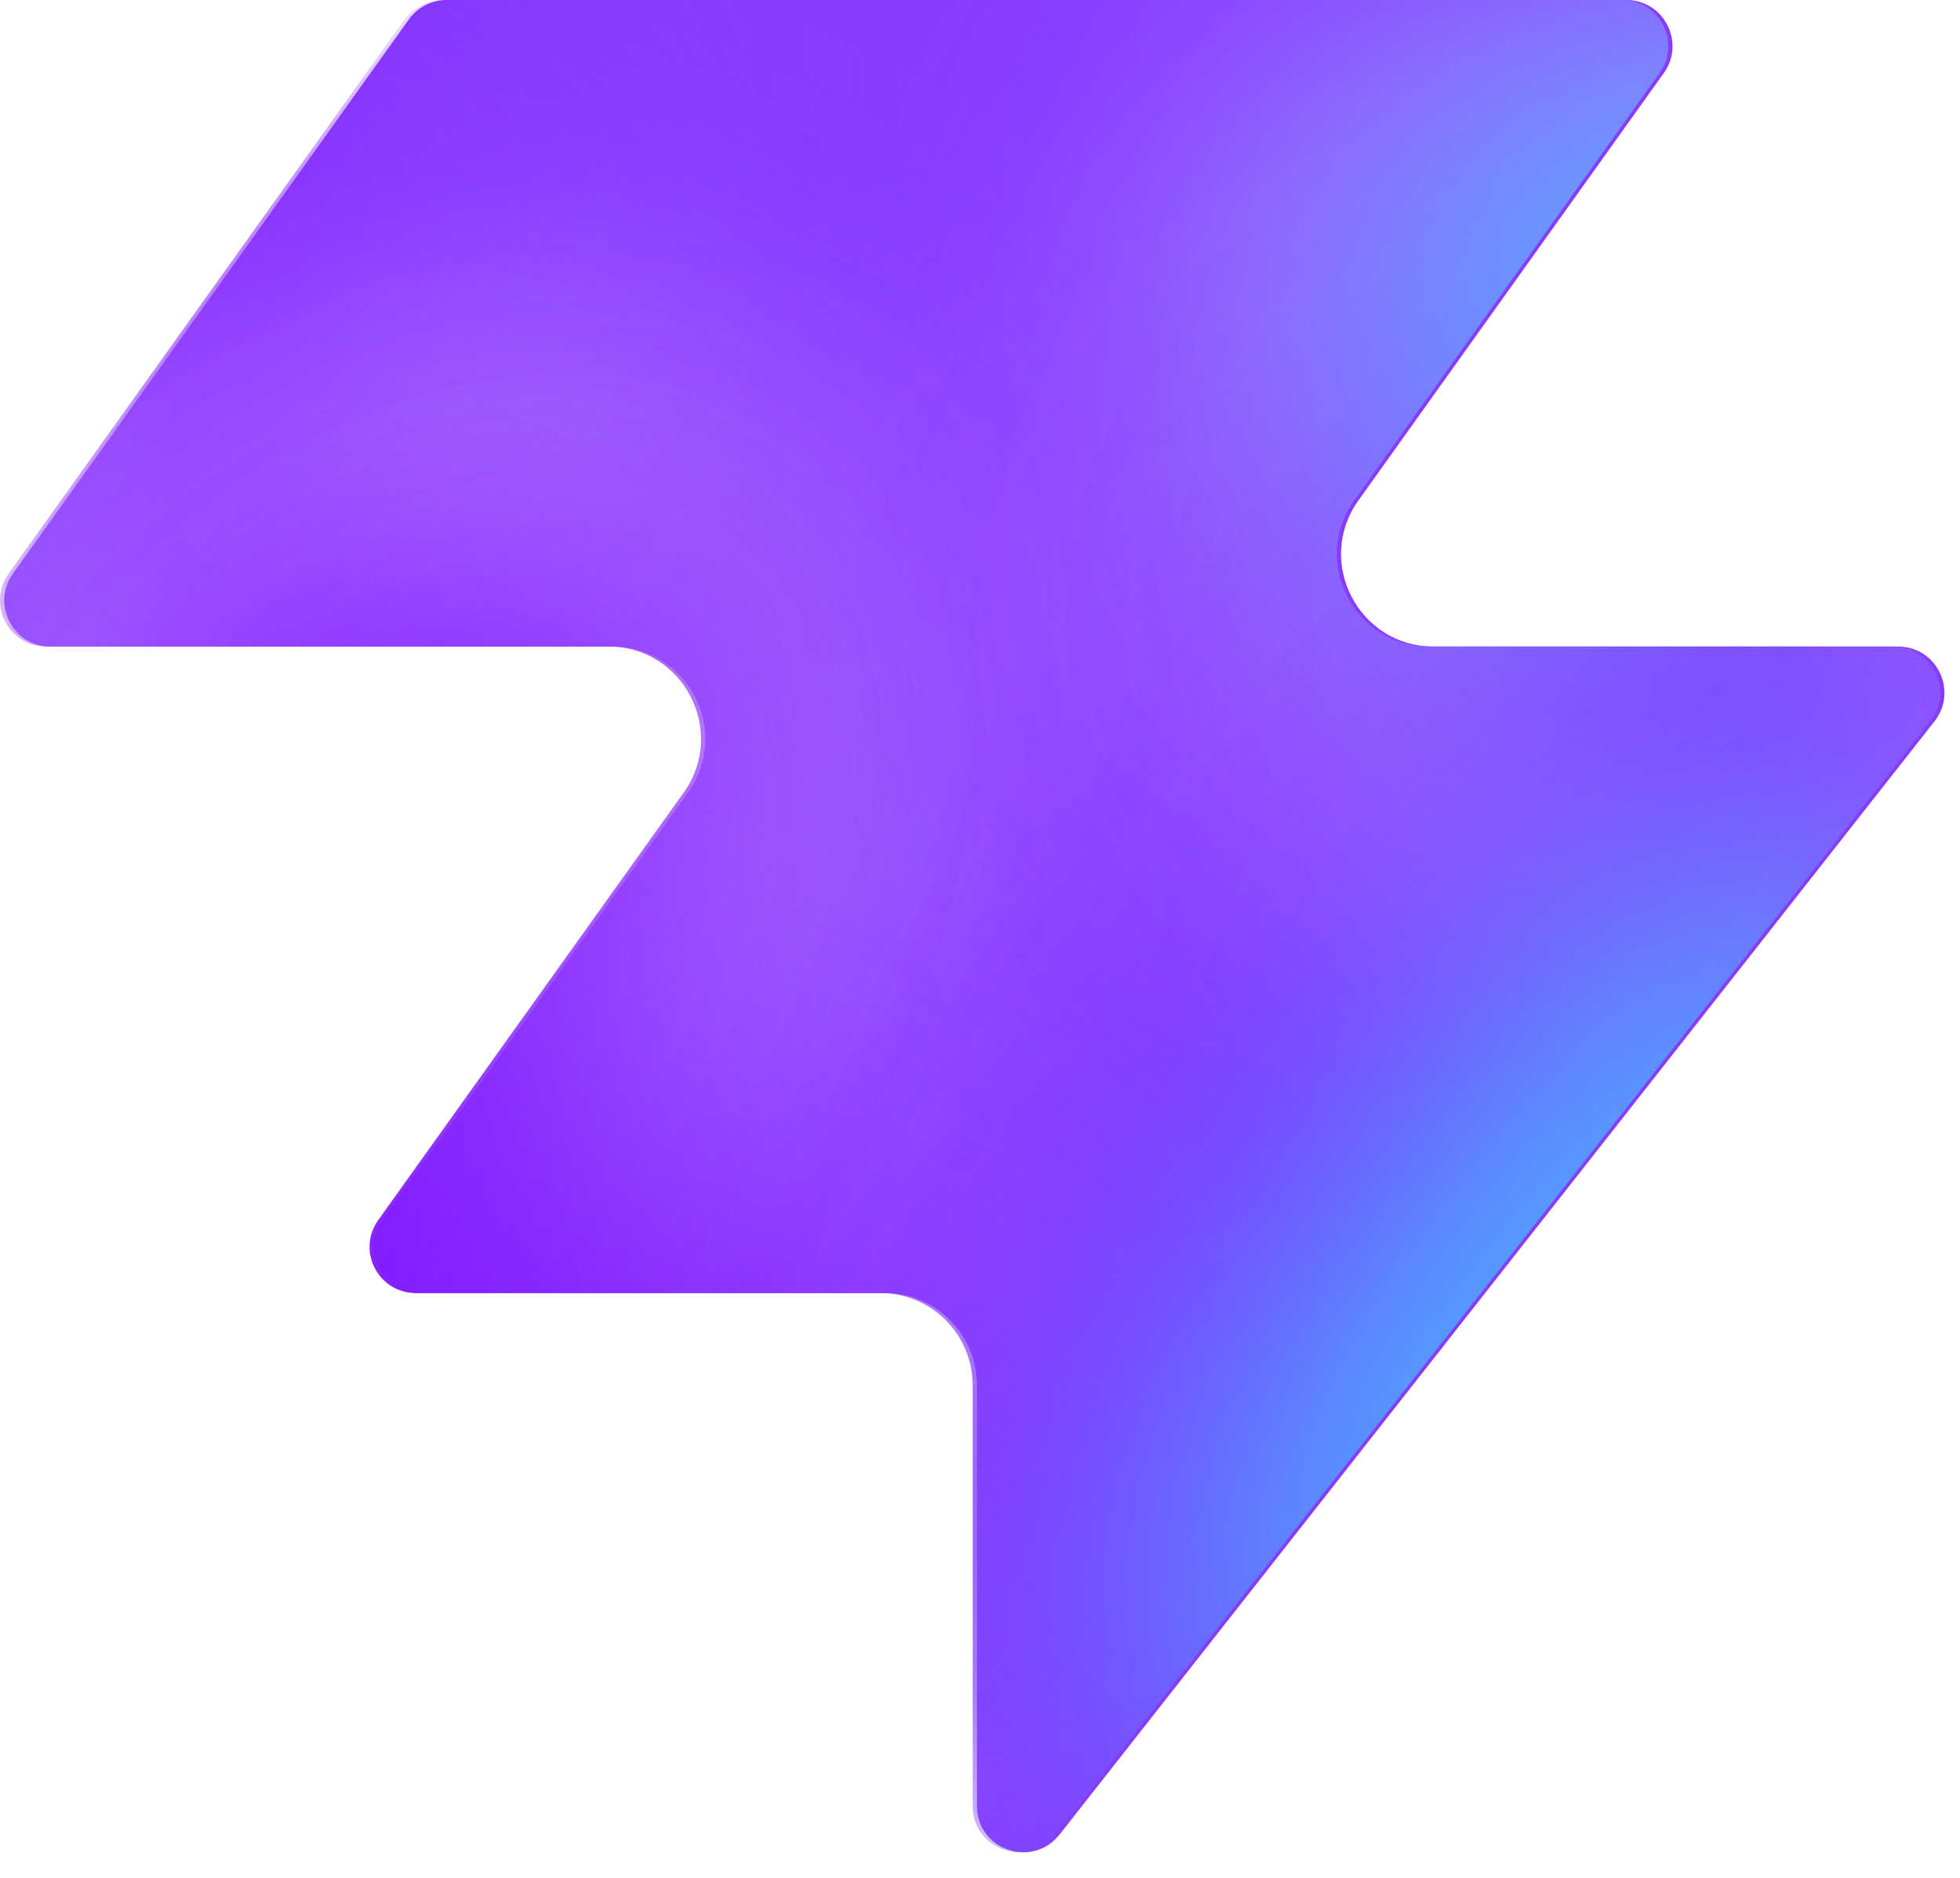
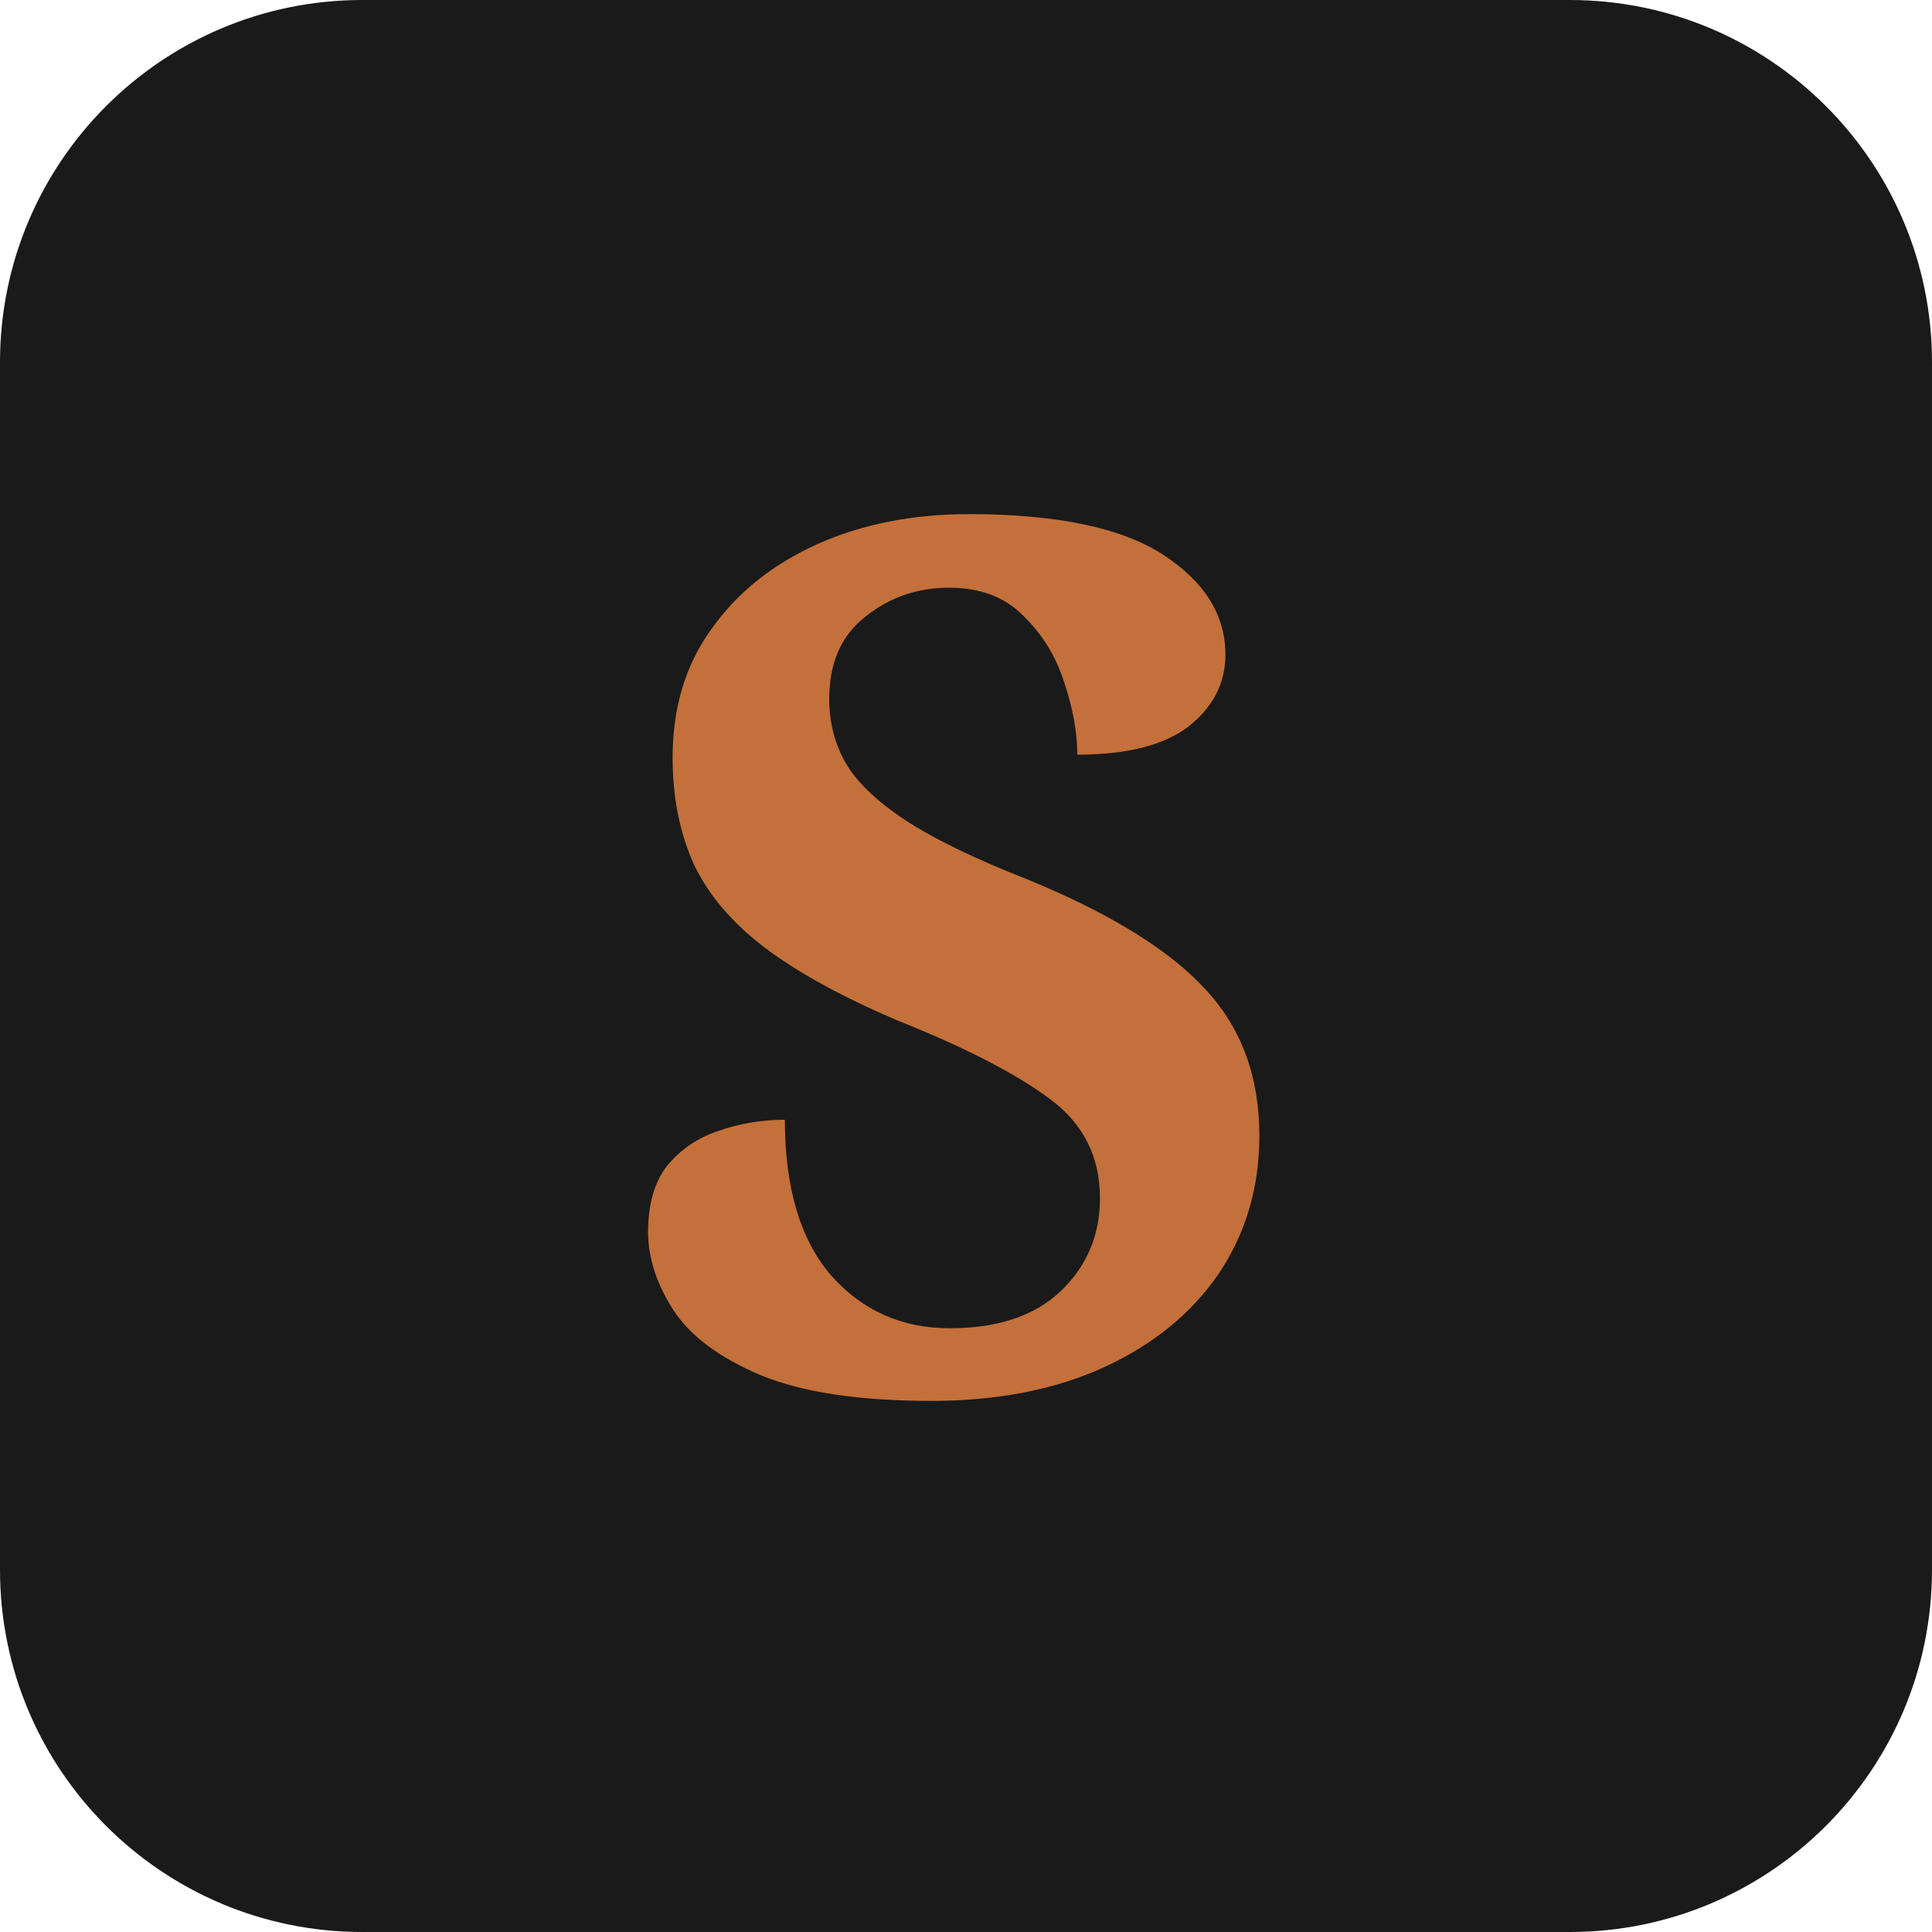
- <svg xmlns="http://www.w3.org/2000/svg" width="48" height="46" fill="none" viewBox="0 0 48 46">
-   <path fill="#863bff" d="M25.946 44.938c-.664.845-2.021.375-2.021-.698V33.937a2.26 2.26 0 0 0-2.262-2.262H10.287c-.92 0-1.456-1.04-.92-1.788l7.48-10.471c1.07-1.497 0-3.578-1.842-3.578H1.237c-.92 0-1.456-1.04-.92-1.788L10.013.474c.214-.297.556-.474.92-.474h28.894c.92 0 1.456 1.04.92 1.788l-7.48 10.471c-1.07 1.498 0 3.579 1.842 3.579h11.377c.943 0 1.473 1.088.89 1.83L25.947 44.94z" style="fill:#863bff;fill:color(display-p3 .525 .23 1);fill-opacity:1" />
-   <mask id="a" width="48" height="46" x="0" y="0" maskUnits="userSpaceOnUse" style="mask-type:alpha">
-     <path fill="#000" d="M25.842 44.938c-.664.844-2.021.375-2.021-.698V33.937a2.26 2.26 0 0 0-2.262-2.262H10.183c-.92 0-1.456-1.04-.92-1.788l7.48-10.471c1.07-1.498 0-3.579-1.842-3.579H1.133c-.92 0-1.456-1.04-.92-1.787L9.91.473c.214-.297.556-.474.92-.474h28.894c.92 0 1.456 1.04.92 1.788l-7.48 10.471c-1.07 1.498 0 3.578 1.842 3.578h11.377c.943 0 1.473 1.088.89 1.832L25.843 44.94z" style="fill:#000;fill-opacity:1" />
-   </mask>
-   <g mask="url(#a)">
-     <g filter="url(#b)">
-       <ellipse cx="5.508" cy="14.704" fill="#ede6ff" rx="5.508" ry="14.704" style="fill:#ede6ff;fill:color(display-p3 .927 .903 1);fill-opacity:1" transform="matrix(.00324 1 1 -.00324 -4.47 31.516)" />
-     </g>
-     <g filter="url(#c)">
-       <ellipse cx="10.399" cy="29.851" fill="#ede6ff" rx="10.399" ry="29.851" style="fill:#ede6ff;fill:color(display-p3 .927 .903 1);fill-opacity:1" transform="matrix(.00324 1 1 -.00324 -39.328 7.883)" />
-     </g>
-     <g filter="url(#d)">
-       <ellipse cx="5.508" cy="30.487" fill="#7e14ff" rx="5.508" ry="30.487" style="fill:#7e14ff;fill:color(display-p3 .492 .077 1);fill-opacity:1" transform="rotate(89.814 -25.913 -14.639)scale(1 -1)" />
-     </g>
-     <g filter="url(#e)">
-       <ellipse cx="5.508" cy="30.599" fill="#7e14ff" rx="5.508" ry="30.599" style="fill:#7e14ff;fill:color(display-p3 .492 .077 1);fill-opacity:1" transform="rotate(89.814 -32.644 -3.334)scale(1 -1)" />
-     </g>
-     <g filter="url(#f)">
-       <ellipse cx="5.508" cy="30.599" fill="#7e14ff" rx="5.508" ry="30.599" style="fill:#7e14ff;fill:color(display-p3 .492 .077 1);fill-opacity:1" transform="matrix(.00324 1 1 -.00324 -34.34 30.47)" />
-     </g>
-     <g filter="url(#g)">
-       <ellipse cx="14.072" cy="22.078" fill="#ede6ff" rx="14.072" ry="22.078" style="fill:#ede6ff;fill:color(display-p3 .927 .903 1);fill-opacity:1" transform="rotate(93.35 24.506 48.493)scale(-1 1)" />
-     </g>
-     <g filter="url(#h)">
-       <ellipse cx="3.47" cy="21.501" fill="#7e14ff" rx="3.47" ry="21.501" style="fill:#7e14ff;fill:color(display-p3 .492 .077 1);fill-opacity:1" transform="rotate(89.009 28.708 47.59)scale(-1 1)" />
-     </g>
-     <g filter="url(#i)">
-       <ellipse cx="3.47" cy="21.501" fill="#7e14ff" rx="3.47" ry="21.501" style="fill:#7e14ff;fill:color(display-p3 .492 .077 1);fill-opacity:1" transform="rotate(89.009 28.708 47.59)scale(-1 1)" />
-     </g>
-     <g filter="url(#j)">
-       <ellipse cx=".387" cy="8.972" fill="#7e14ff" rx="4.407" ry="29.108" style="fill:#7e14ff;fill:color(display-p3 .492 .077 1);fill-opacity:1" transform="rotate(39.51 .387 8.972)" />
-     </g>
-     <g filter="url(#k)">
-       <ellipse cx="47.523" cy="-6.092" fill="#7e14ff" rx="4.407" ry="29.108" style="fill:#7e14ff;fill:color(display-p3 .492 .077 1);fill-opacity:1" transform="rotate(37.892 47.523 -6.092)" />
-     </g>
-     <g filter="url(#l)">
-       <ellipse cx="41.412" cy="6.333" fill="#47bfff" rx="5.971" ry="9.665" style="fill:#47bfff;fill:color(display-p3 .28 .748 1);fill-opacity:1" transform="rotate(37.892 41.412 6.333)" />
-     </g>
-     <g filter="url(#m)">
-       <ellipse cx="-1.879" cy="38.332" fill="#7e14ff" rx="4.407" ry="29.108" style="fill:#7e14ff;fill:color(display-p3 .492 .077 1);fill-opacity:1" transform="rotate(37.892 -1.88 38.332)" />
-     </g>
-     <g filter="url(#n)">
-       <ellipse cx="-1.879" cy="38.332" fill="#7e14ff" rx="4.407" ry="29.108" style="fill:#7e14ff;fill:color(display-p3 .492 .077 1);fill-opacity:1" transform="rotate(37.892 -1.88 38.332)" />
-     </g>
-     <g filter="url(#o)">
-       <ellipse cx="35.651" cy="29.907" fill="#7e14ff" rx="4.407" ry="29.108" style="fill:#7e14ff;fill:color(display-p3 .492 .077 1);fill-opacity:1" transform="rotate(37.892 35.651 29.907)" />
-     </g>
-     <g filter="url(#p)">
-       <ellipse cx="38.418" cy="32.4" fill="#47bfff" rx="5.971" ry="15.297" style="fill:#47bfff;fill:color(display-p3 .28 .748 1);fill-opacity:1" transform="rotate(37.892 38.418 32.4)" />
-     </g>
-   </g>
-   <defs>
-     <filter id="b" width="60.045" height="41.654" x="-19.77" y="16.149" color-interpolation-filters="sRGB" filterUnits="userSpaceOnUse">
-       <feFlood flood-opacity="0" result="BackgroundImageFix" />
-       <feBlend in="SourceGraphic" in2="BackgroundImageFix" result="shape" />
-       <feGaussianBlur result="effect1_foregroundBlur_2002_17158" stdDeviation="7.659" />
-     </filter>
-     <filter id="c" width="90.34" height="51.437" x="-54.613" y="-7.533" color-interpolation-filters="sRGB" filterUnits="userSpaceOnUse">
-       <feFlood flood-opacity="0" result="BackgroundImageFix" />
-       <feBlend in="SourceGraphic" in2="BackgroundImageFix" result="shape" />
-       <feGaussianBlur result="effect1_foregroundBlur_2002_17158" stdDeviation="7.659" />
-     </filter>
-     <filter id="d" width="79.355" height="29.4" x="-49.64" y="2.03" color-interpolation-filters="sRGB" filterUnits="userSpaceOnUse">
-       <feFlood flood-opacity="0" result="BackgroundImageFix" />
-       <feBlend in="SourceGraphic" in2="BackgroundImageFix" result="shape" />
-       <feGaussianBlur result="effect1_foregroundBlur_2002_17158" stdDeviation="4.596" />
-     </filter>
-     <filter id="e" width="79.579" height="29.4" x="-45.045" y="20.029" color-interpolation-filters="sRGB" filterUnits="userSpaceOnUse">
-       <feFlood flood-opacity="0" result="BackgroundImageFix" />
-       <feBlend in="SourceGraphic" in2="BackgroundImageFix" result="shape" />
-       <feGaussianBlur result="effect1_foregroundBlur_2002_17158" stdDeviation="4.596" />
-     </filter>
-     <filter id="f" width="79.579" height="29.4" x="-43.513" y="21.178" color-interpolation-filters="sRGB" filterUnits="userSpaceOnUse">
-       <feFlood flood-opacity="0" result="BackgroundImageFix" />
-       <feBlend in="SourceGraphic" in2="BackgroundImageFix" result="shape" />
-       <feGaussianBlur result="effect1_foregroundBlur_2002_17158" stdDeviation="4.596" />
-     </filter>
-     <filter id="g" width="74.749" height="58.852" x="15.756" y="-17.901" color-interpolation-filters="sRGB" filterUnits="userSpaceOnUse">
-       <feFlood flood-opacity="0" result="BackgroundImageFix" />
-       <feBlend in="SourceGraphic" in2="BackgroundImageFix" result="shape" />
-       <feGaussianBlur result="effect1_foregroundBlur_2002_17158" stdDeviation="7.659" />
-     </filter>
-     <filter id="h" width="61.377" height="25.362" x="23.548" y="2.284" color-interpolation-filters="sRGB" filterUnits="userSpaceOnUse">
-       <feFlood flood-opacity="0" result="BackgroundImageFix" />
-       <feBlend in="SourceGraphic" in2="BackgroundImageFix" result="shape" />
-       <feGaussianBlur result="effect1_foregroundBlur_2002_17158" stdDeviation="4.596" />
-     </filter>
-     <filter id="i" width="61.377" height="25.362" x="23.548" y="2.284" color-interpolation-filters="sRGB" filterUnits="userSpaceOnUse">
-       <feFlood flood-opacity="0" result="BackgroundImageFix" />
-       <feBlend in="SourceGraphic" in2="BackgroundImageFix" result="shape" />
-       <feGaussianBlur result="effect1_foregroundBlur_2002_17158" stdDeviation="4.596" />
-     </filter>
-     <filter id="j" width="56.045" height="63.649" x="-27.636" y="-22.853" color-interpolation-filters="sRGB" filterUnits="userSpaceOnUse">
-       <feFlood flood-opacity="0" result="BackgroundImageFix" />
-       <feBlend in="SourceGraphic" in2="BackgroundImageFix" result="shape" />
-       <feGaussianBlur result="effect1_foregroundBlur_2002_17158" stdDeviation="4.596" />
-     </filter>
-     <filter id="k" width="54.814" height="64.646" x="20.116" y="-38.415" color-interpolation-filters="sRGB" filterUnits="userSpaceOnUse">
-       <feFlood flood-opacity="0" result="BackgroundImageFix" />
-       <feBlend in="SourceGraphic" in2="BackgroundImageFix" result="shape" />
-       <feGaussianBlur result="effect1_foregroundBlur_2002_17158" stdDeviation="4.596" />
-     </filter>
-     <filter id="l" width="33.541" height="35.313" x="24.641" y="-11.323" color-interpolation-filters="sRGB" filterUnits="userSpaceOnUse">
-       <feFlood flood-opacity="0" result="BackgroundImageFix" />
-       <feBlend in="SourceGraphic" in2="BackgroundImageFix" result="shape" />
-       <feGaussianBlur result="effect1_foregroundBlur_2002_17158" stdDeviation="4.596" />
-     </filter>
-     <filter id="m" width="54.814" height="64.646" x="-29.286" y="6.009" color-interpolation-filters="sRGB" filterUnits="userSpaceOnUse">
-       <feFlood flood-opacity="0" result="BackgroundImageFix" />
-       <feBlend in="SourceGraphic" in2="BackgroundImageFix" result="shape" />
-       <feGaussianBlur result="effect1_foregroundBlur_2002_17158" stdDeviation="4.596" />
-     </filter>
-     <filter id="n" width="54.814" height="64.646" x="-29.286" y="6.009" color-interpolation-filters="sRGB" filterUnits="userSpaceOnUse">
-       <feFlood flood-opacity="0" result="BackgroundImageFix" />
-       <feBlend in="SourceGraphic" in2="BackgroundImageFix" result="shape" />
-       <feGaussianBlur result="effect1_foregroundBlur_2002_17158" stdDeviation="4.596" />
-     </filter>
-     <filter id="o" width="54.814" height="64.646" x="8.244" y="-2.416" color-interpolation-filters="sRGB" filterUnits="userSpaceOnUse">
-       <feFlood flood-opacity="0" result="BackgroundImageFix" />
-       <feBlend in="SourceGraphic" in2="BackgroundImageFix" result="shape" />
-       <feGaussianBlur result="effect1_foregroundBlur_2002_17158" stdDeviation="4.596" />
-     </filter>
-     <filter id="p" width="39.409" height="43.623" x="18.713" y="10.588" color-interpolation-filters="sRGB" filterUnits="userSpaceOnUse">
-       <feFlood flood-opacity="0" result="BackgroundImageFix" />
-       <feBlend in="SourceGraphic" in2="BackgroundImageFix" result="shape" />
-       <feGaussianBlur result="effect1_foregroundBlur_2002_17158" stdDeviation="4.596" />
-     </filter>
-   </defs>
+ <svg xmlns="http://www.w3.org/2000/svg" viewBox="0 0 32 32">
+   <rect width="32" height="32" rx="6" fill="#1a1a1a" />
+   <text x="16" y="23" text-anchor="middle" font-family="Georgia, serif" font-size="20" font-weight="700" fill="#c4703a">S</text>
</svg>
